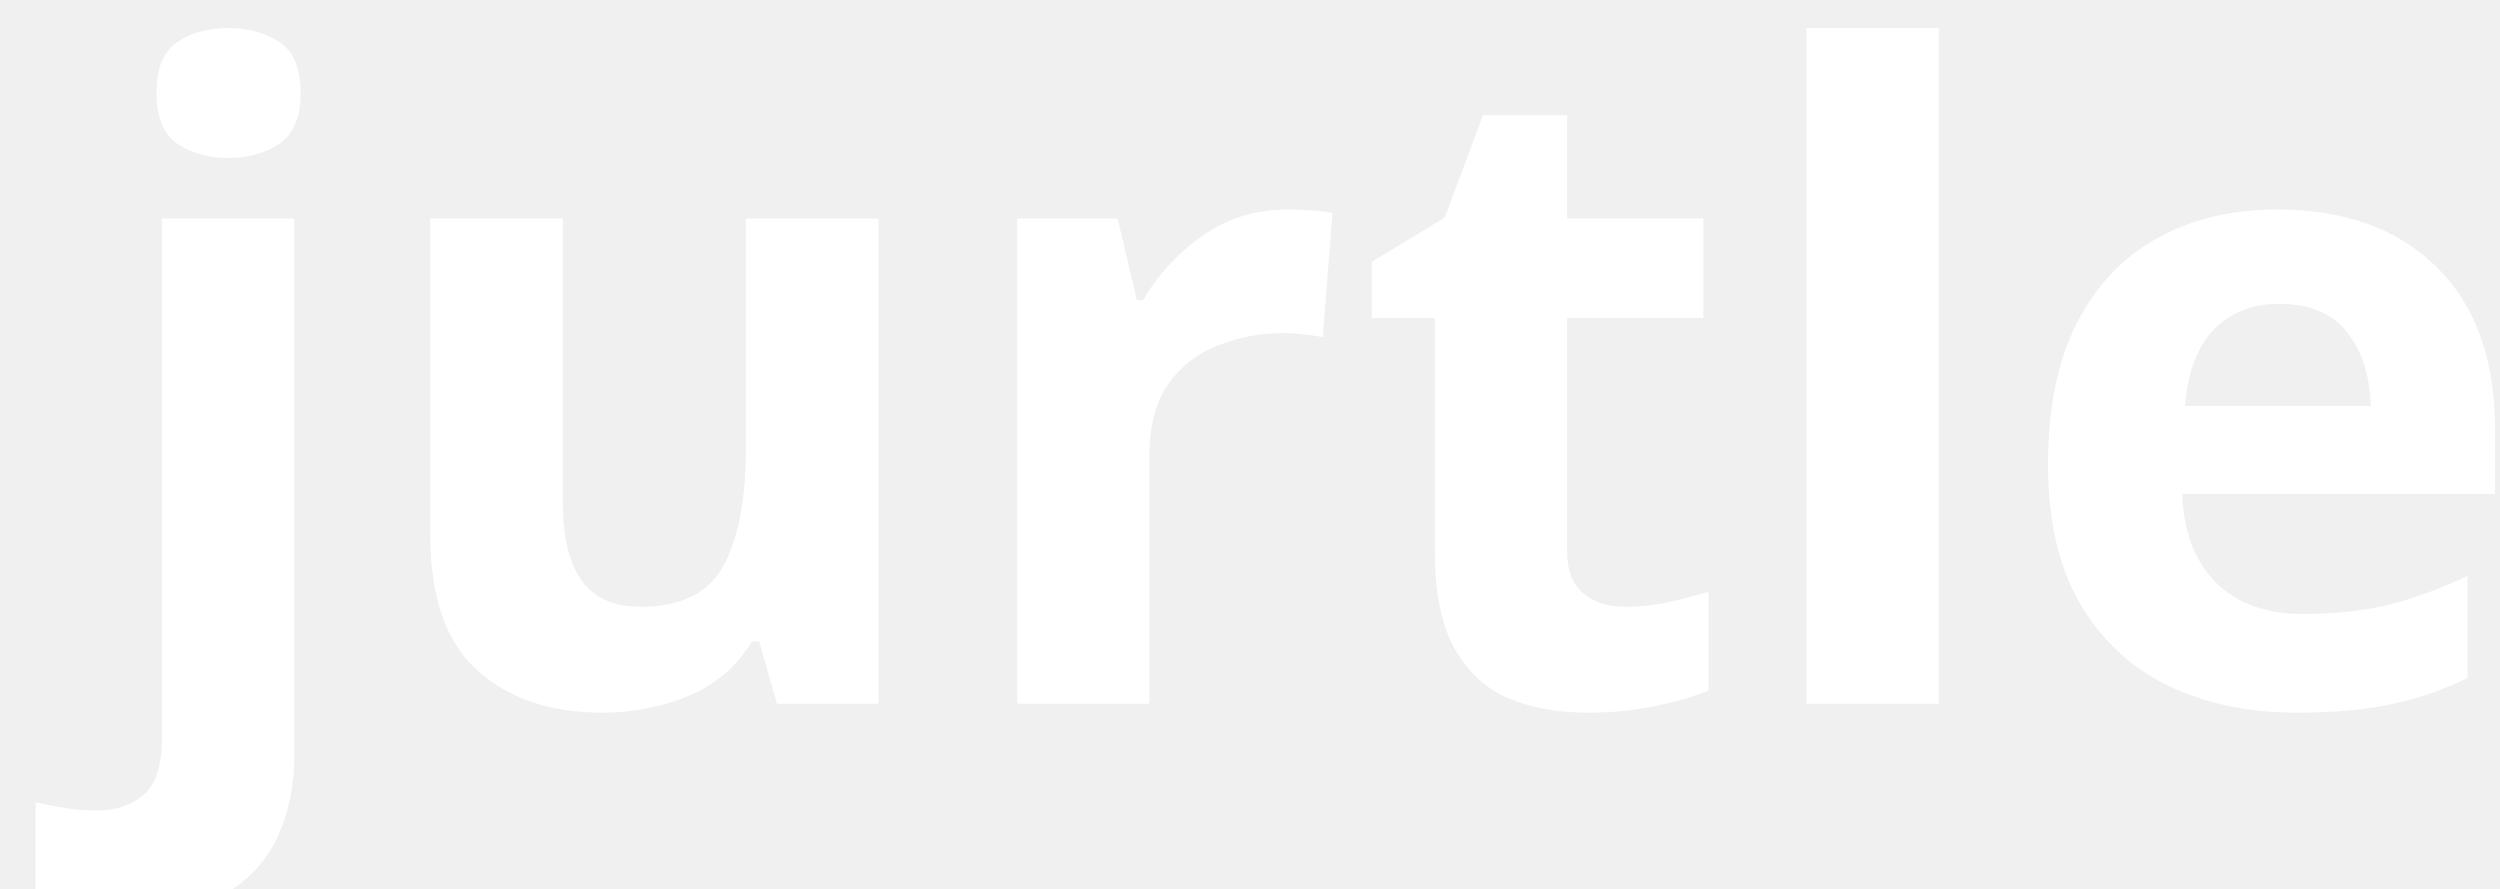
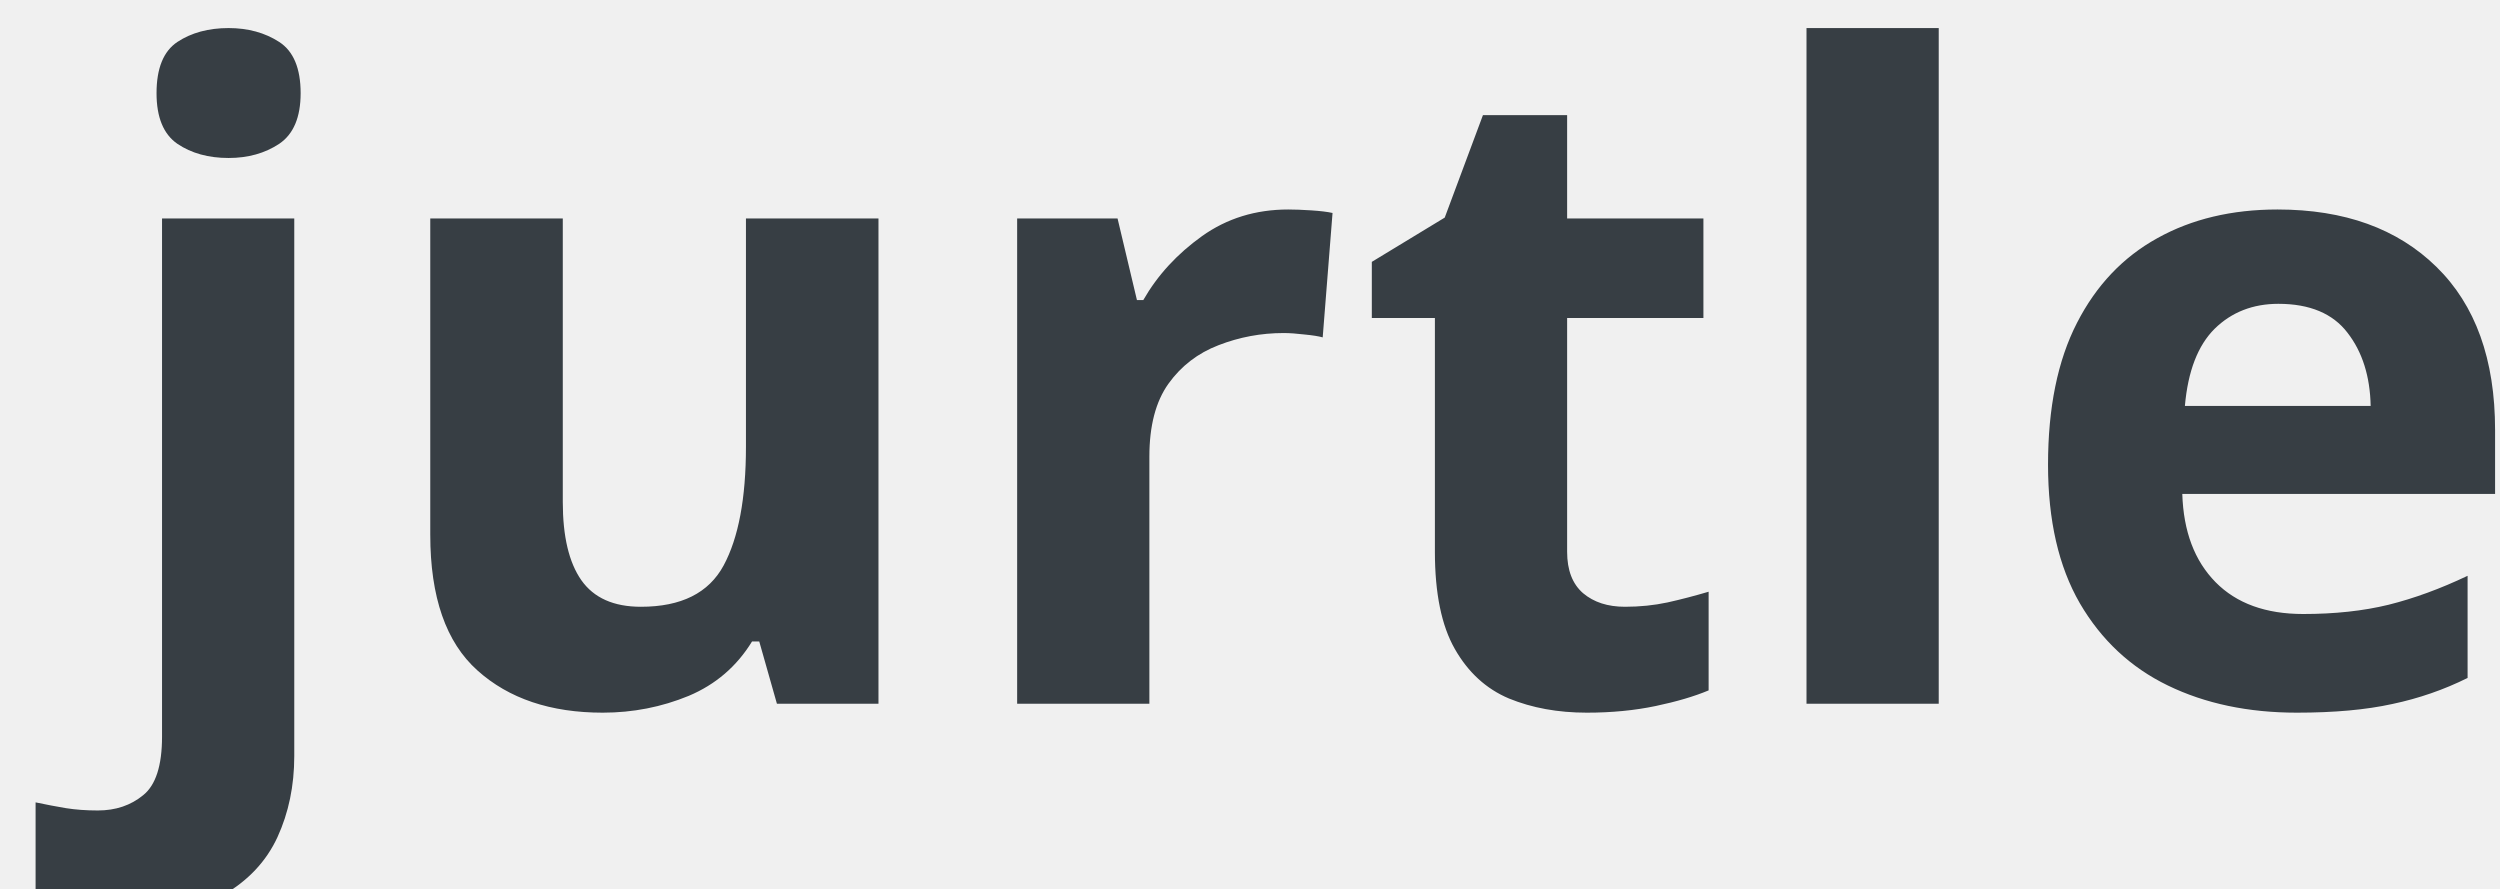
<svg xmlns="http://www.w3.org/2000/svg" width="135px" height="48px" viewBox="0 0 135 48" version="1.1">
  <defs />
  <g id="Welcome" stroke="none" stroke-width="1" fill="none" fill-rule="evenodd" font-family="LucidaGrande-Bold, Lucida Grande" font-size="48" font-weight="bold">
-     <g id="Desktop" transform="translate(-191, -229)" fill="#FFFFFF">
+     <g id="Desktop" transform="translate(-191, -229)" fill="#373E44">
      <text id="jurtle">
        <tspan x="196" y="267">jurtle</tspan>
      </text>
    </g>
  </g>
</svg>
